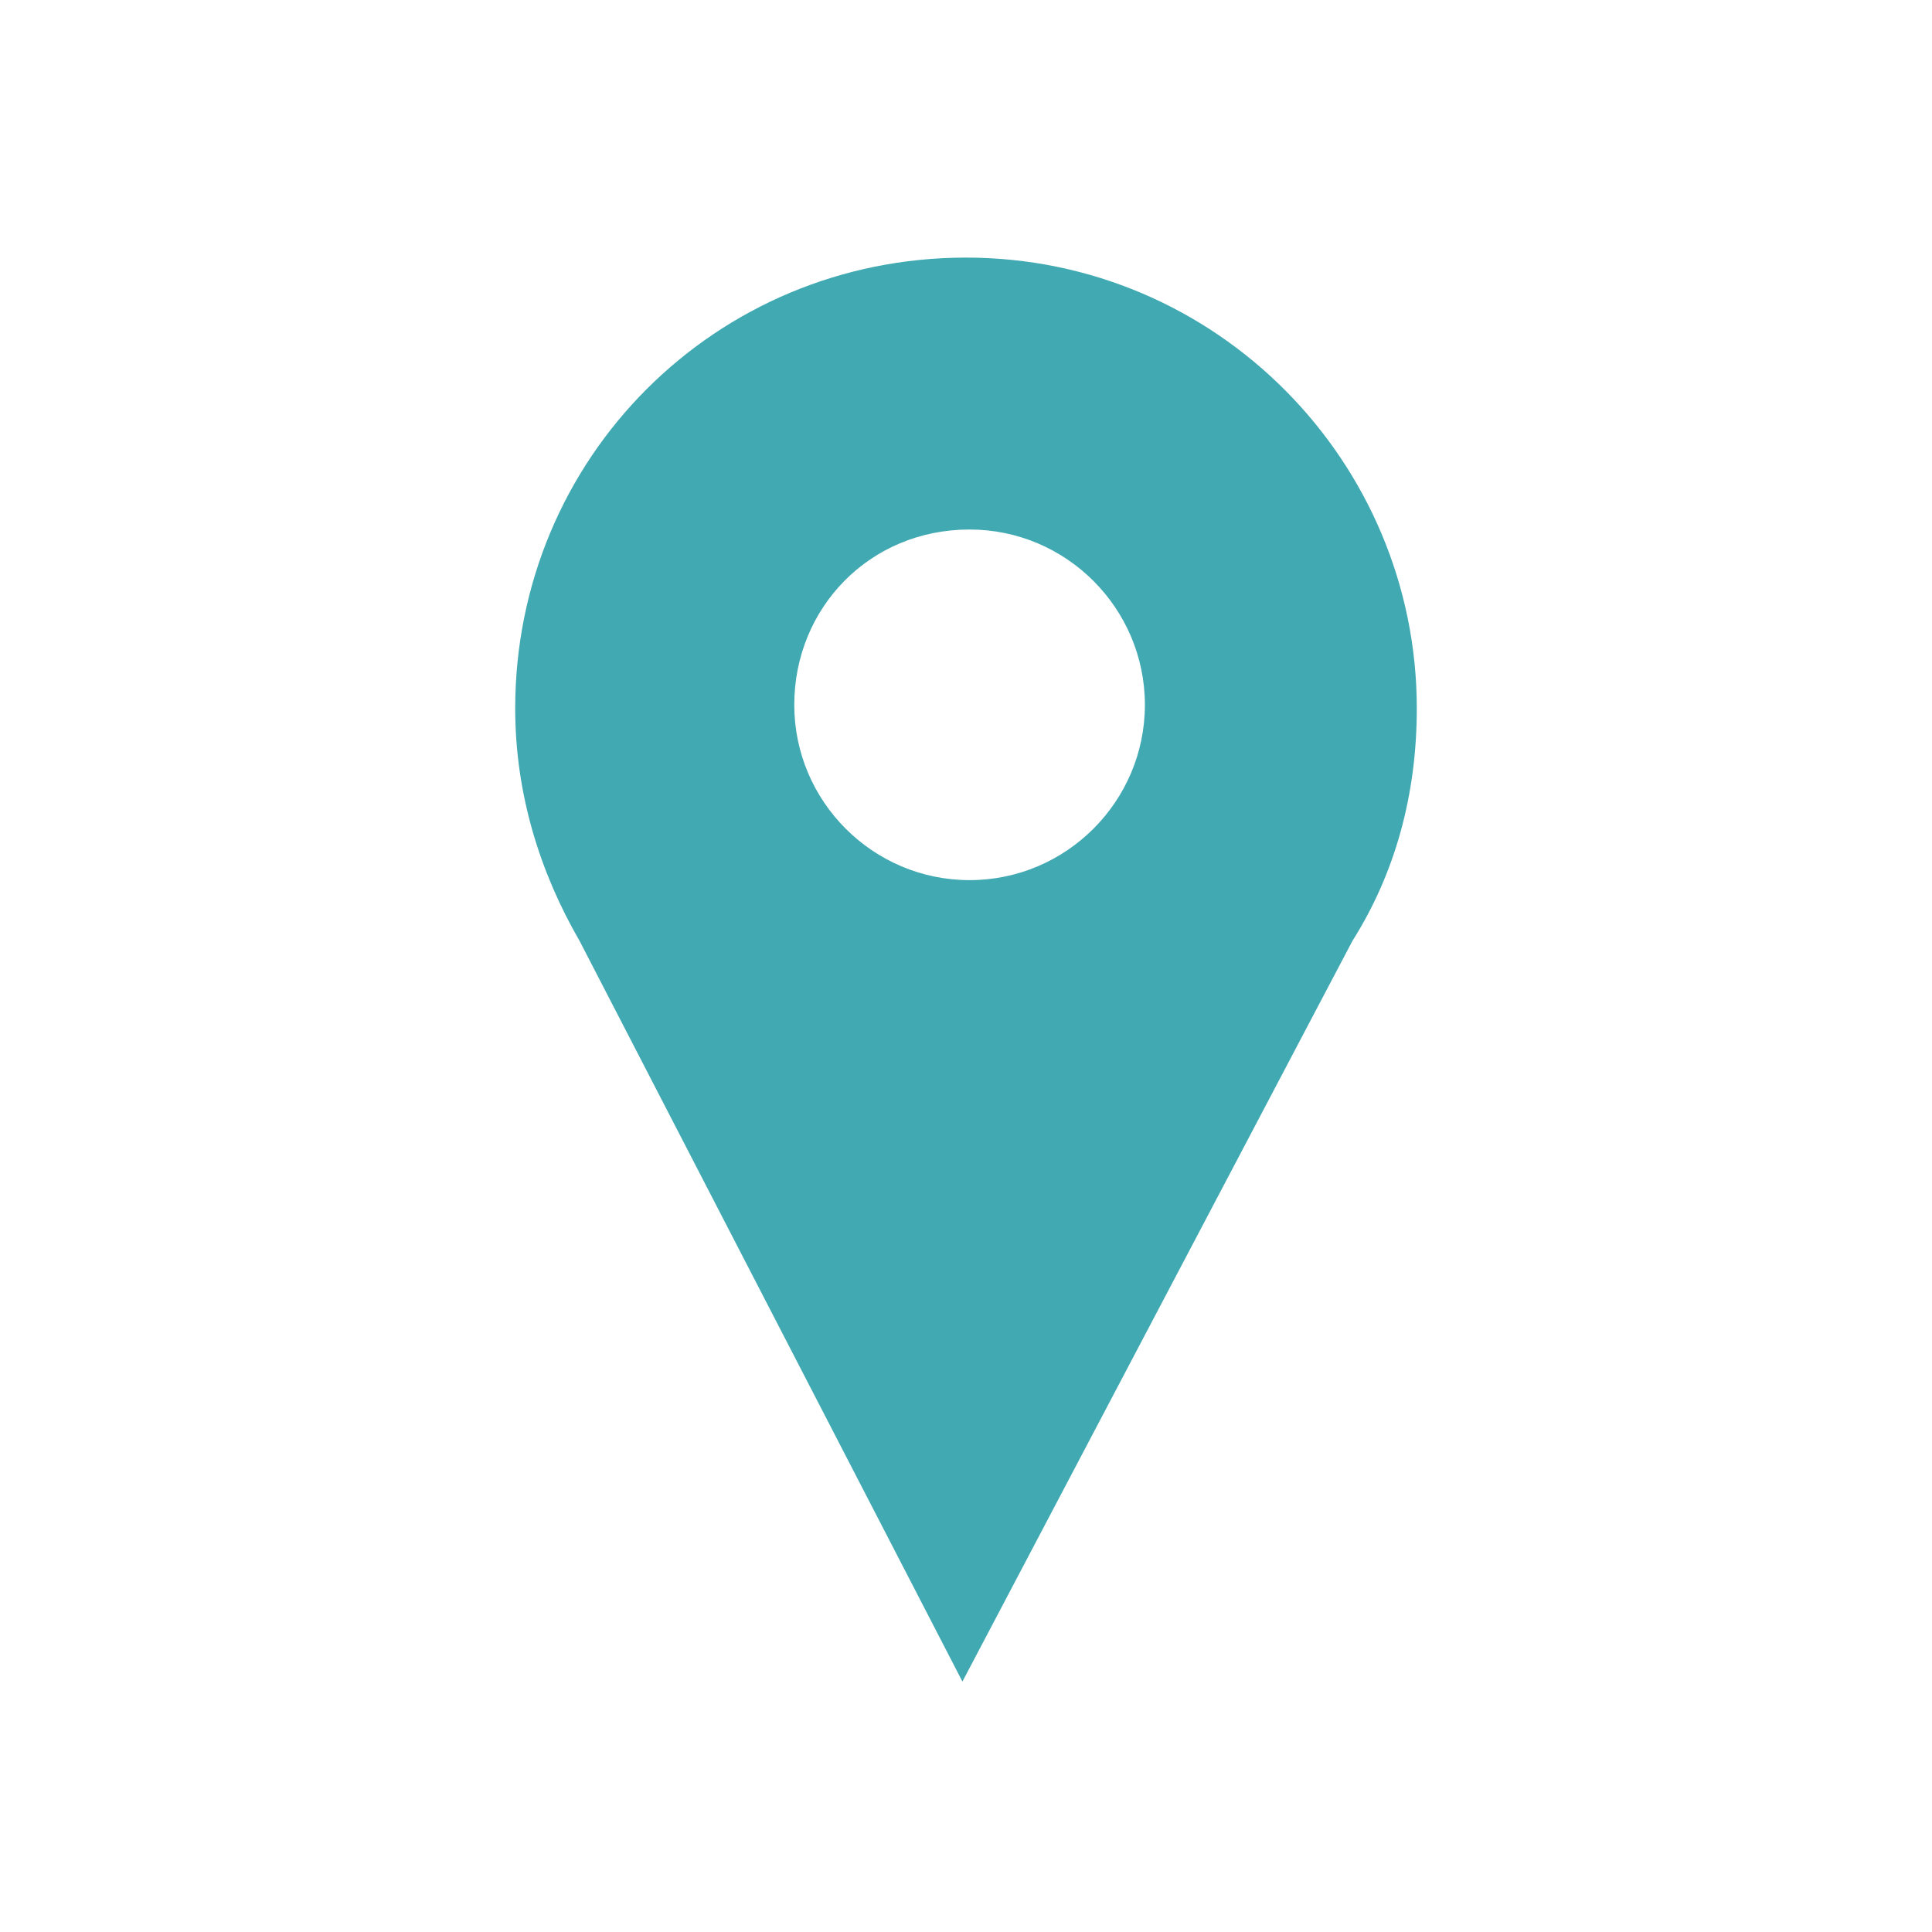
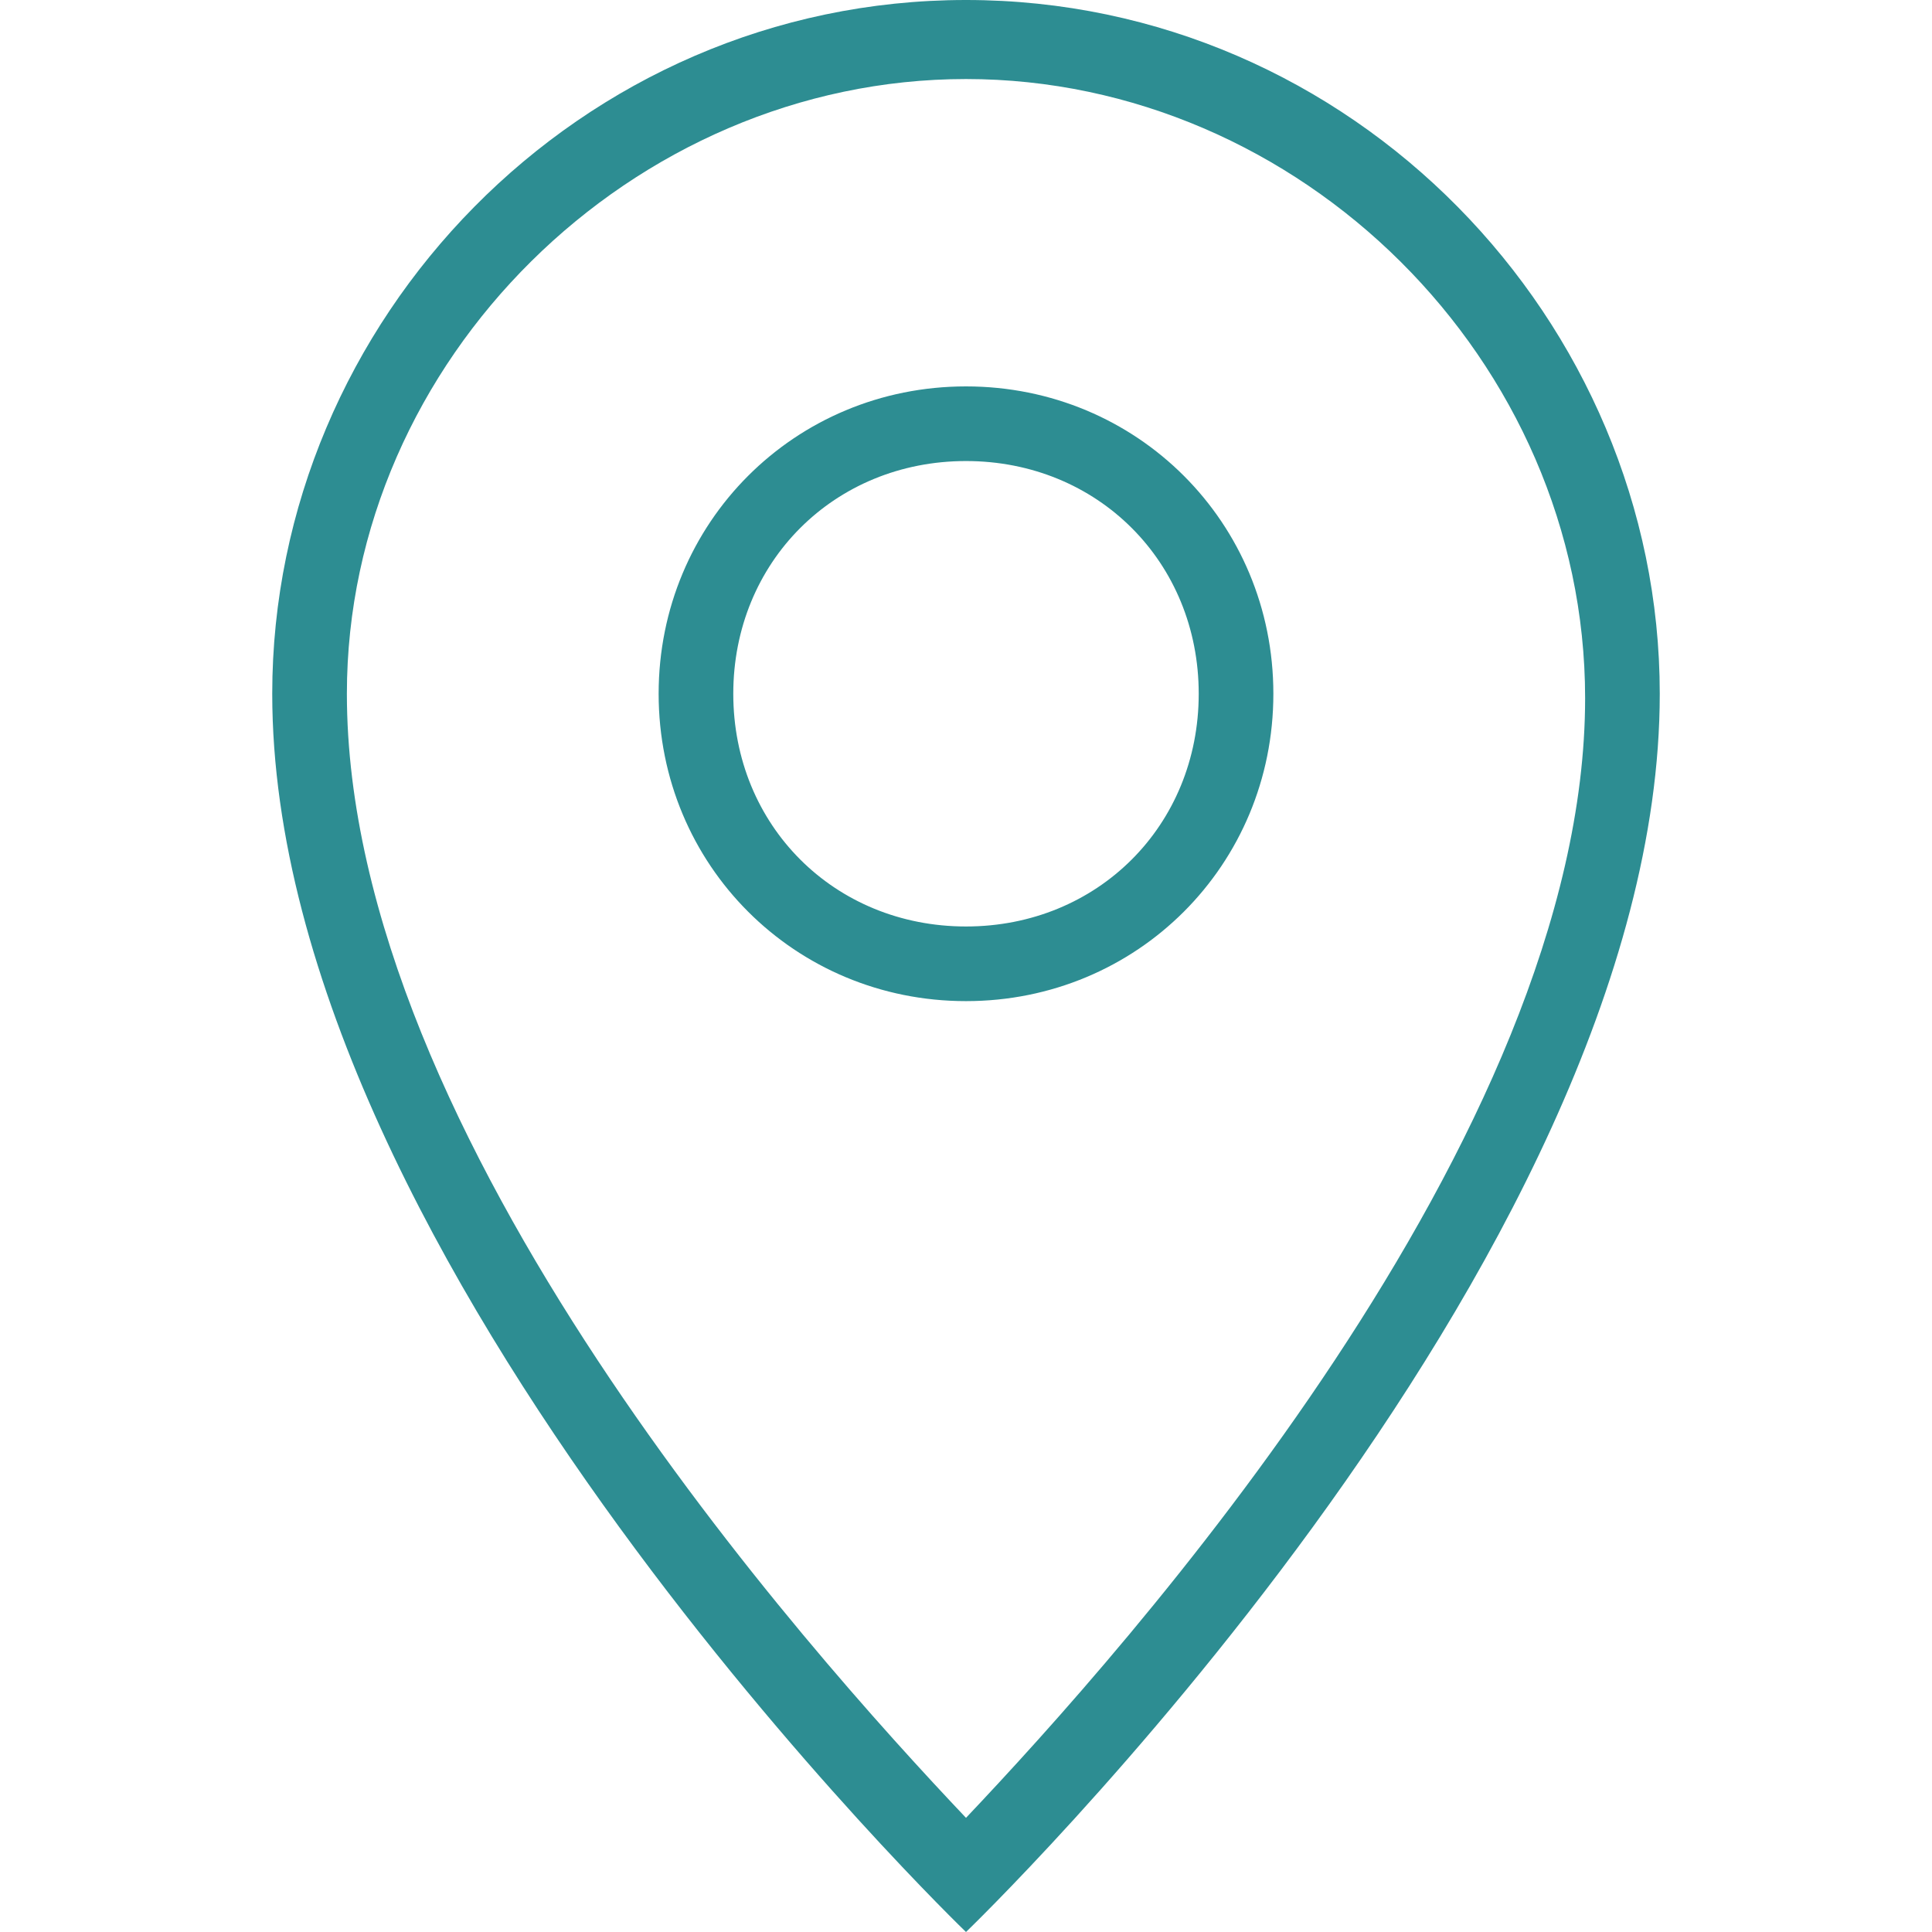
- <svg xmlns="http://www.w3.org/2000/svg" version="1.1" id="Слой_1" x="0px" y="0px" viewBox="0 0 54 54" style="enable-background:new 0 0 54 54;" xml:space="preserve">
+ <svg xmlns="http://www.w3.org/2000/svg" version="1.1" id="Слой_1" x="0px" y="0px" viewBox="0 0 44 44" style="enable-background:new 0 0 44 44;" xml:space="preserve">
  <style type="text/css">
- 	.st0{fill:none;}
- 	.st1{fill:#41A9B2;}
+ 	.st0{fill:#2D8D92;}
</style>
-   <g>
-     <path class="st0" d="M0,0h54v54H0V0z" />
-     <path class="st1" d="M37.8,26.3c1.2-1.9,1.8-4.1,1.8-6.5c0-6.9-5.6-12.6-12.6-12.6s-12.6,5.6-12.6,12.6c0,2.4,0.7,4.6,1.8,6.5   l10.7,20.7L37.8,26.3z M27.1,14.8c2.7,0,4.9,2.2,4.9,4.9s-2.2,4.9-4.9,4.9s-4.9-2.2-4.9-4.9S24.3,14.8,27.1,14.8z" />
-   </g>
+   <path class="st0" d="M22,8.8c-3.9,0-7,3.1-7,7s3.1,7,7,7s7-3.1,7-7S25.9,8.8,22,8.8z M22,21.1c-3,0-5.3-2.3-5.3-5.3  c0-3,2.3-5.3,5.3-5.3c3,0,5.3,2.3,5.3,5.3C27.3,18.8,25,21.1,22,21.1z M22,0C13.2,0,6.2,7.3,6.2,15.8C6.2,28.8,22,44,22,44  s15.8-15.2,15.8-28.2C37.8,7.3,30.8,0,22,0z M22,41.4C18.4,37.6,7.9,25.9,7.9,15.8C7.9,8.2,14.4,1.8,22,1.8s14.1,6.4,14.1,14.1  C36.1,25.9,25.6,37.6,22,41.4z" />
</svg>
